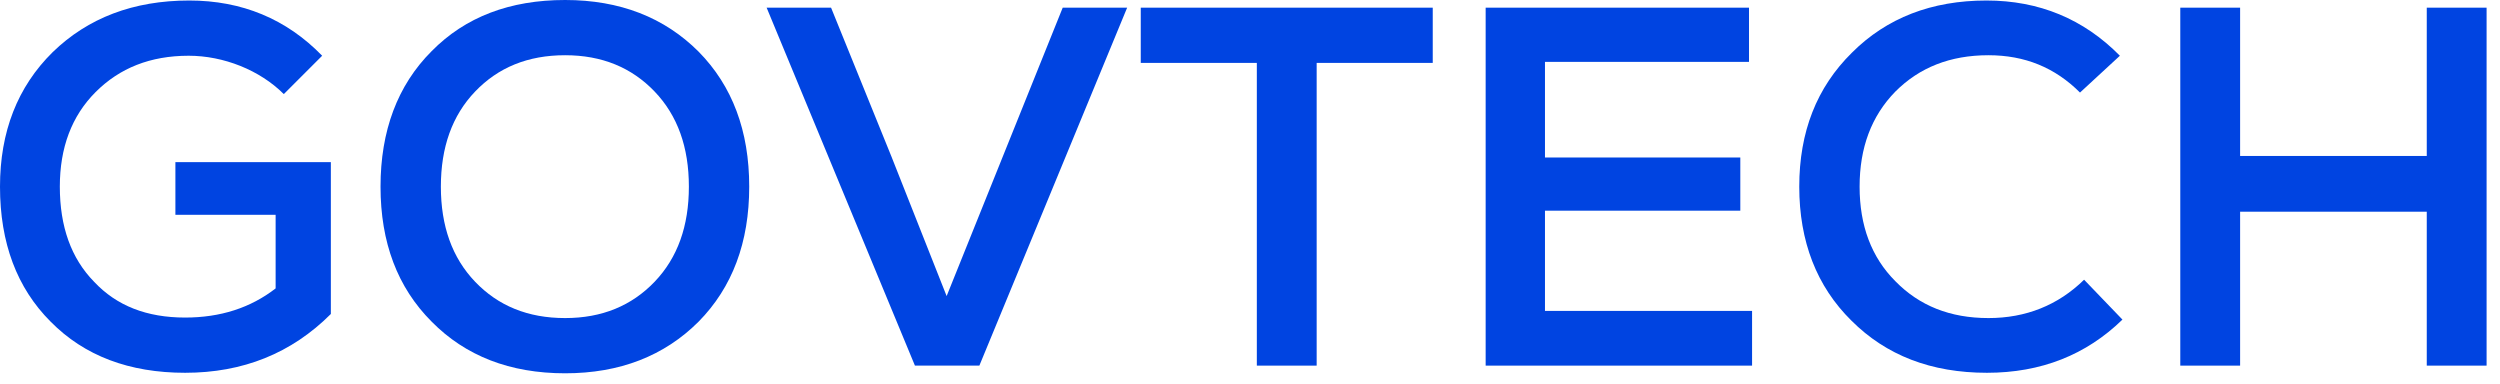
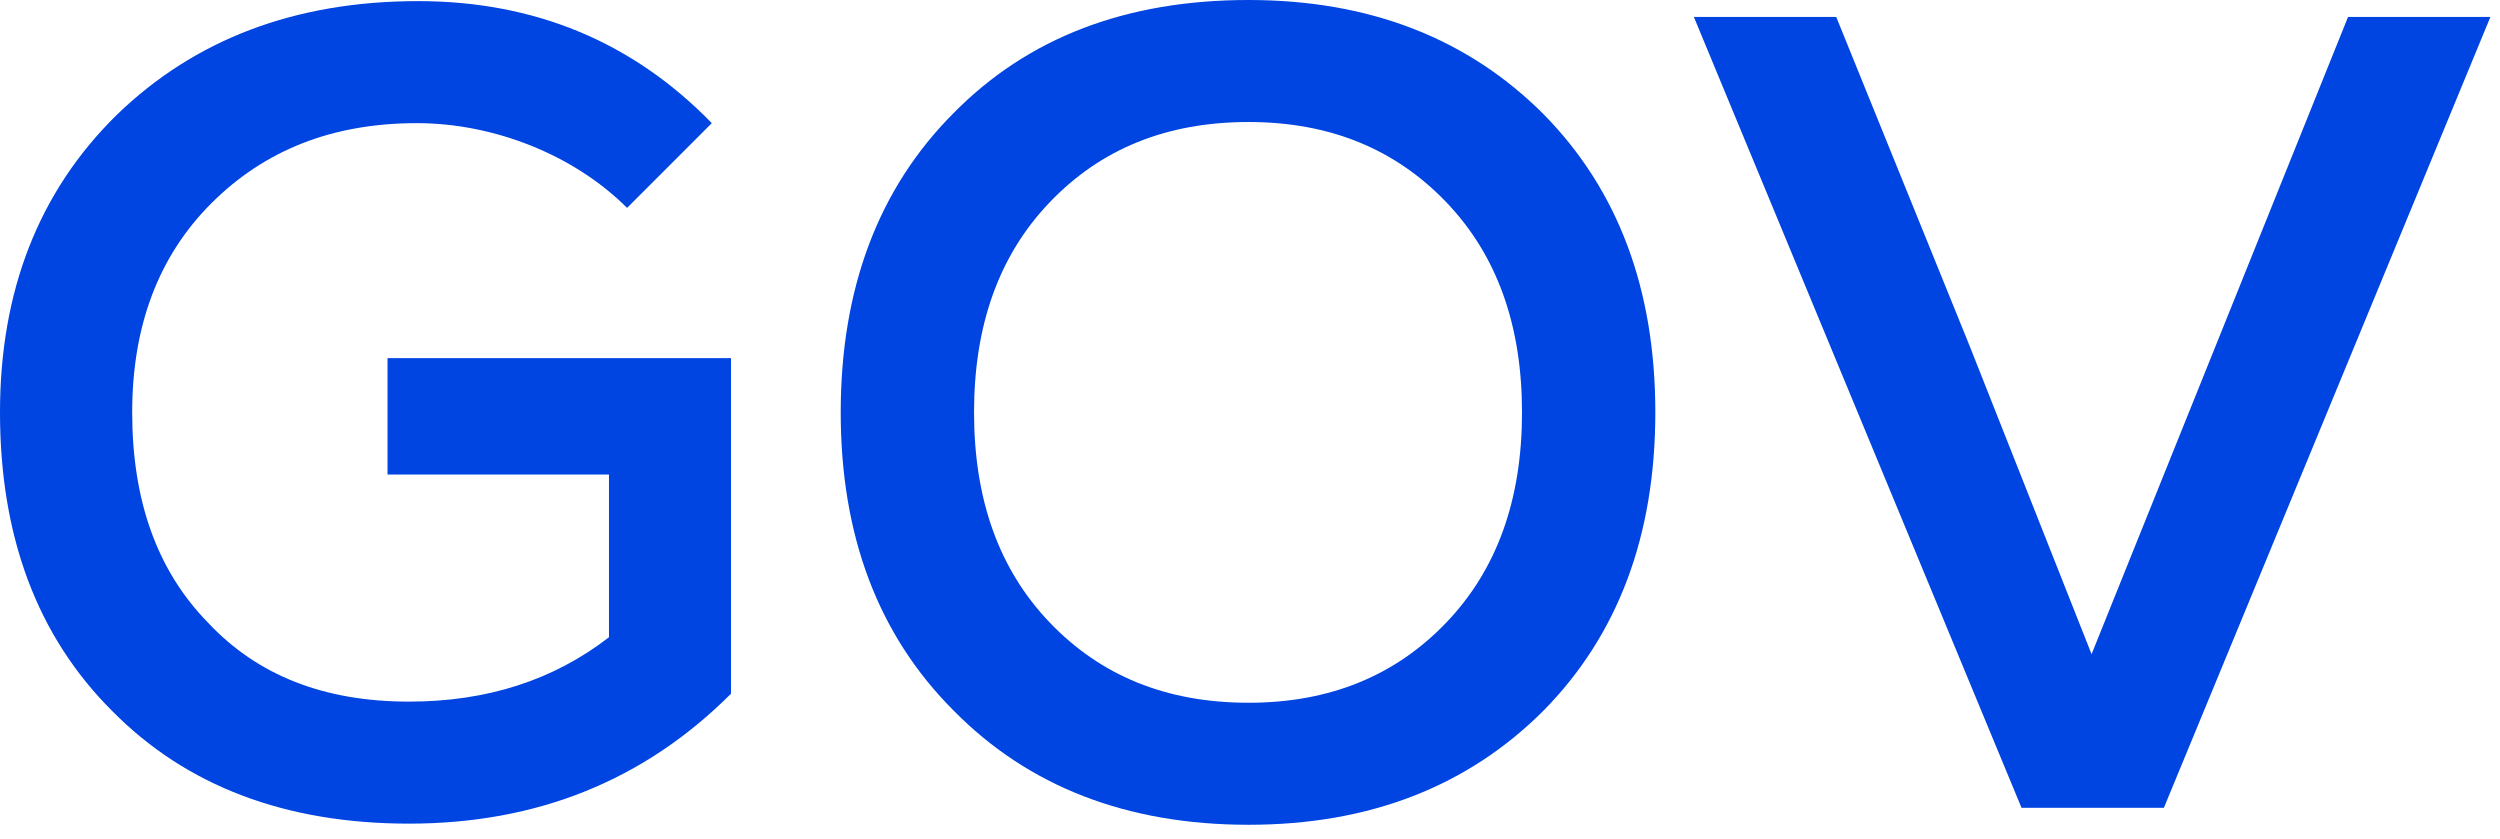
- <svg xmlns="http://www.w3.org/2000/svg" width="176" height="27" viewBox="0 0 176 27" fill="none">
-   <path d="M170.844 10.98V0.54H175.056V25.74H170.844V14.904H157.704V25.74H153.492V0.54H157.704V10.98H170.844Z" fill="#0044E1" />
-   <path d="M139.88 26.244C135.956 26.244 132.788 25.02 130.34 22.572C127.892 20.16 126.668 16.992 126.668 13.14C126.668 9.288 127.892 6.156 130.376 3.708C132.824 1.26 135.992 0.036 139.844 0.036C143.552 0.036 146.684 1.332 149.24 3.924L146.432 6.516C144.668 4.752 142.544 3.888 139.988 3.888C137.288 3.888 135.128 4.752 133.436 6.444C131.744 8.172 130.916 10.404 130.916 13.14C130.916 15.876 131.744 18.108 133.436 19.8C135.128 21.528 137.288 22.392 139.988 22.392C142.616 22.392 144.884 21.492 146.72 19.692L149.42 22.5C146.864 24.984 143.696 26.244 139.88 26.244Z" fill="#0044E1" />
-   <path d="M108.766 14.832V21.888H123.346V25.74H104.59V0.54H123.13V4.356H108.766V11.088H122.518V14.832H108.766Z" fill="#0044E1" />
-   <path d="M80.309 0.54H100.865V4.428H92.693V25.74H88.481V4.428H80.309V0.54Z" fill="#0044E1" />
-   <path d="M66.643 20.844L74.815 0.54H79.351L68.947 25.74H64.411L53.971 0.54H58.507L62.755 11.016L66.643 20.844Z" fill="#0044E1" />
-   <path d="M39.785 26.28C35.897 26.28 32.765 25.056 30.389 22.644C27.977 20.232 26.789 17.064 26.789 13.14C26.789 9.216 27.977 6.012 30.389 3.6C32.765 1.188 35.897 0 39.785 0C43.637 0 46.769 1.224 49.181 3.636C51.557 6.048 52.745 9.216 52.745 13.14C52.745 17.064 51.557 20.232 49.181 22.644C46.769 25.056 43.637 26.28 39.785 26.28ZM39.785 22.392C42.377 22.392 44.465 21.528 46.085 19.836C47.705 18.144 48.497 15.912 48.497 13.14C48.497 10.368 47.705 8.136 46.085 6.444C44.465 4.752 42.377 3.888 39.785 3.888C37.157 3.888 35.069 4.752 33.449 6.444C31.829 8.136 31.037 10.368 31.037 13.14C31.037 15.912 31.829 18.144 33.449 19.836C35.069 21.528 37.157 22.392 39.785 22.392Z" fill="#0044E1" />
-   <path d="M12.348 15.12V11.412H23.292V22.104C20.52 24.876 17.1 26.244 13.032 26.244C9.108 26.244 5.94 25.056 3.564 22.644C1.188 20.268 0 17.1 0 13.14C0 9.288 1.224 6.12 3.708 3.672C6.192 1.26 9.396 0.036 13.32 0.036C17.028 0.036 20.16 1.332 22.68 3.924L19.98 6.624C18.288 4.932 15.732 3.924 13.284 3.924C10.584 3.924 8.424 4.788 6.732 6.48C5.04 8.172 4.212 10.404 4.212 13.14C4.212 15.948 5.004 18.18 6.624 19.836C8.208 21.528 10.332 22.356 13.032 22.356C15.516 22.356 17.64 21.672 19.404 20.304V15.12H12.348Z" fill="#0044E1" />
+ <svg xmlns="http://www.w3.org/2000/svg" width="167" height="56" viewBox="0 0 167 56" fill="none">
+   <path d="M139.717 43.699L156.849 1.132H166.359L144.547 53.963H135.038L113.15 1.132H122.66L131.566 23.095L139.717 43.699Z" fill="#0044E1" />
+   <path d="M83.406 55.095C75.255 55.095 68.689 52.529 63.707 47.472C58.651 42.416 56.16 35.774 56.16 27.548C56.16 19.321 58.651 12.604 63.707 7.547C68.689 2.491 75.255 6.10352e-05 83.406 6.10352e-05C91.481 6.10352e-05 98.048 2.566 103.104 7.623C108.086 12.68 110.576 19.321 110.576 27.548C110.576 35.774 108.086 42.416 103.104 47.472C98.048 52.529 91.481 55.095 83.406 55.095ZM83.406 46.944C88.84 46.944 93.217 45.133 96.614 41.586C100.01 38.038 101.67 33.359 101.67 27.548C101.67 21.736 100.01 17.057 96.614 13.51C93.217 9.962 88.84 8.151 83.406 8.151C77.896 8.151 73.519 9.962 70.123 13.51C66.726 17.057 65.066 21.736 65.066 27.548C65.066 33.359 66.726 38.038 70.123 41.586C73.519 45.133 77.896 46.944 83.406 46.944Z" fill="#0044E1" />
+   <path d="M25.887 31.698V23.924H48.831V46.34C43.02 52.151 35.85 55.019 27.321 55.019C19.095 55.019 12.453 52.529 7.472 47.472C2.491 42.491 0 35.849 0 27.547C0 19.472 2.566 12.83 7.774 7.698C12.981 2.641 19.698 0.075 27.925 0.075C35.699 0.075 42.265 2.792 47.548 8.226L41.888 13.887C38.34 10.339 32.982 8.226 27.849 8.226C22.189 8.226 17.661 10.037 14.113 13.585C10.566 17.132 8.83 21.811 8.83 27.547C8.83 33.434 10.491 38.113 13.887 41.585C17.208 45.132 21.661 46.868 27.321 46.868C32.529 46.868 36.982 45.434 40.68 42.566V31.698H25.887Z" fill="#0044E1" />
</svg>
